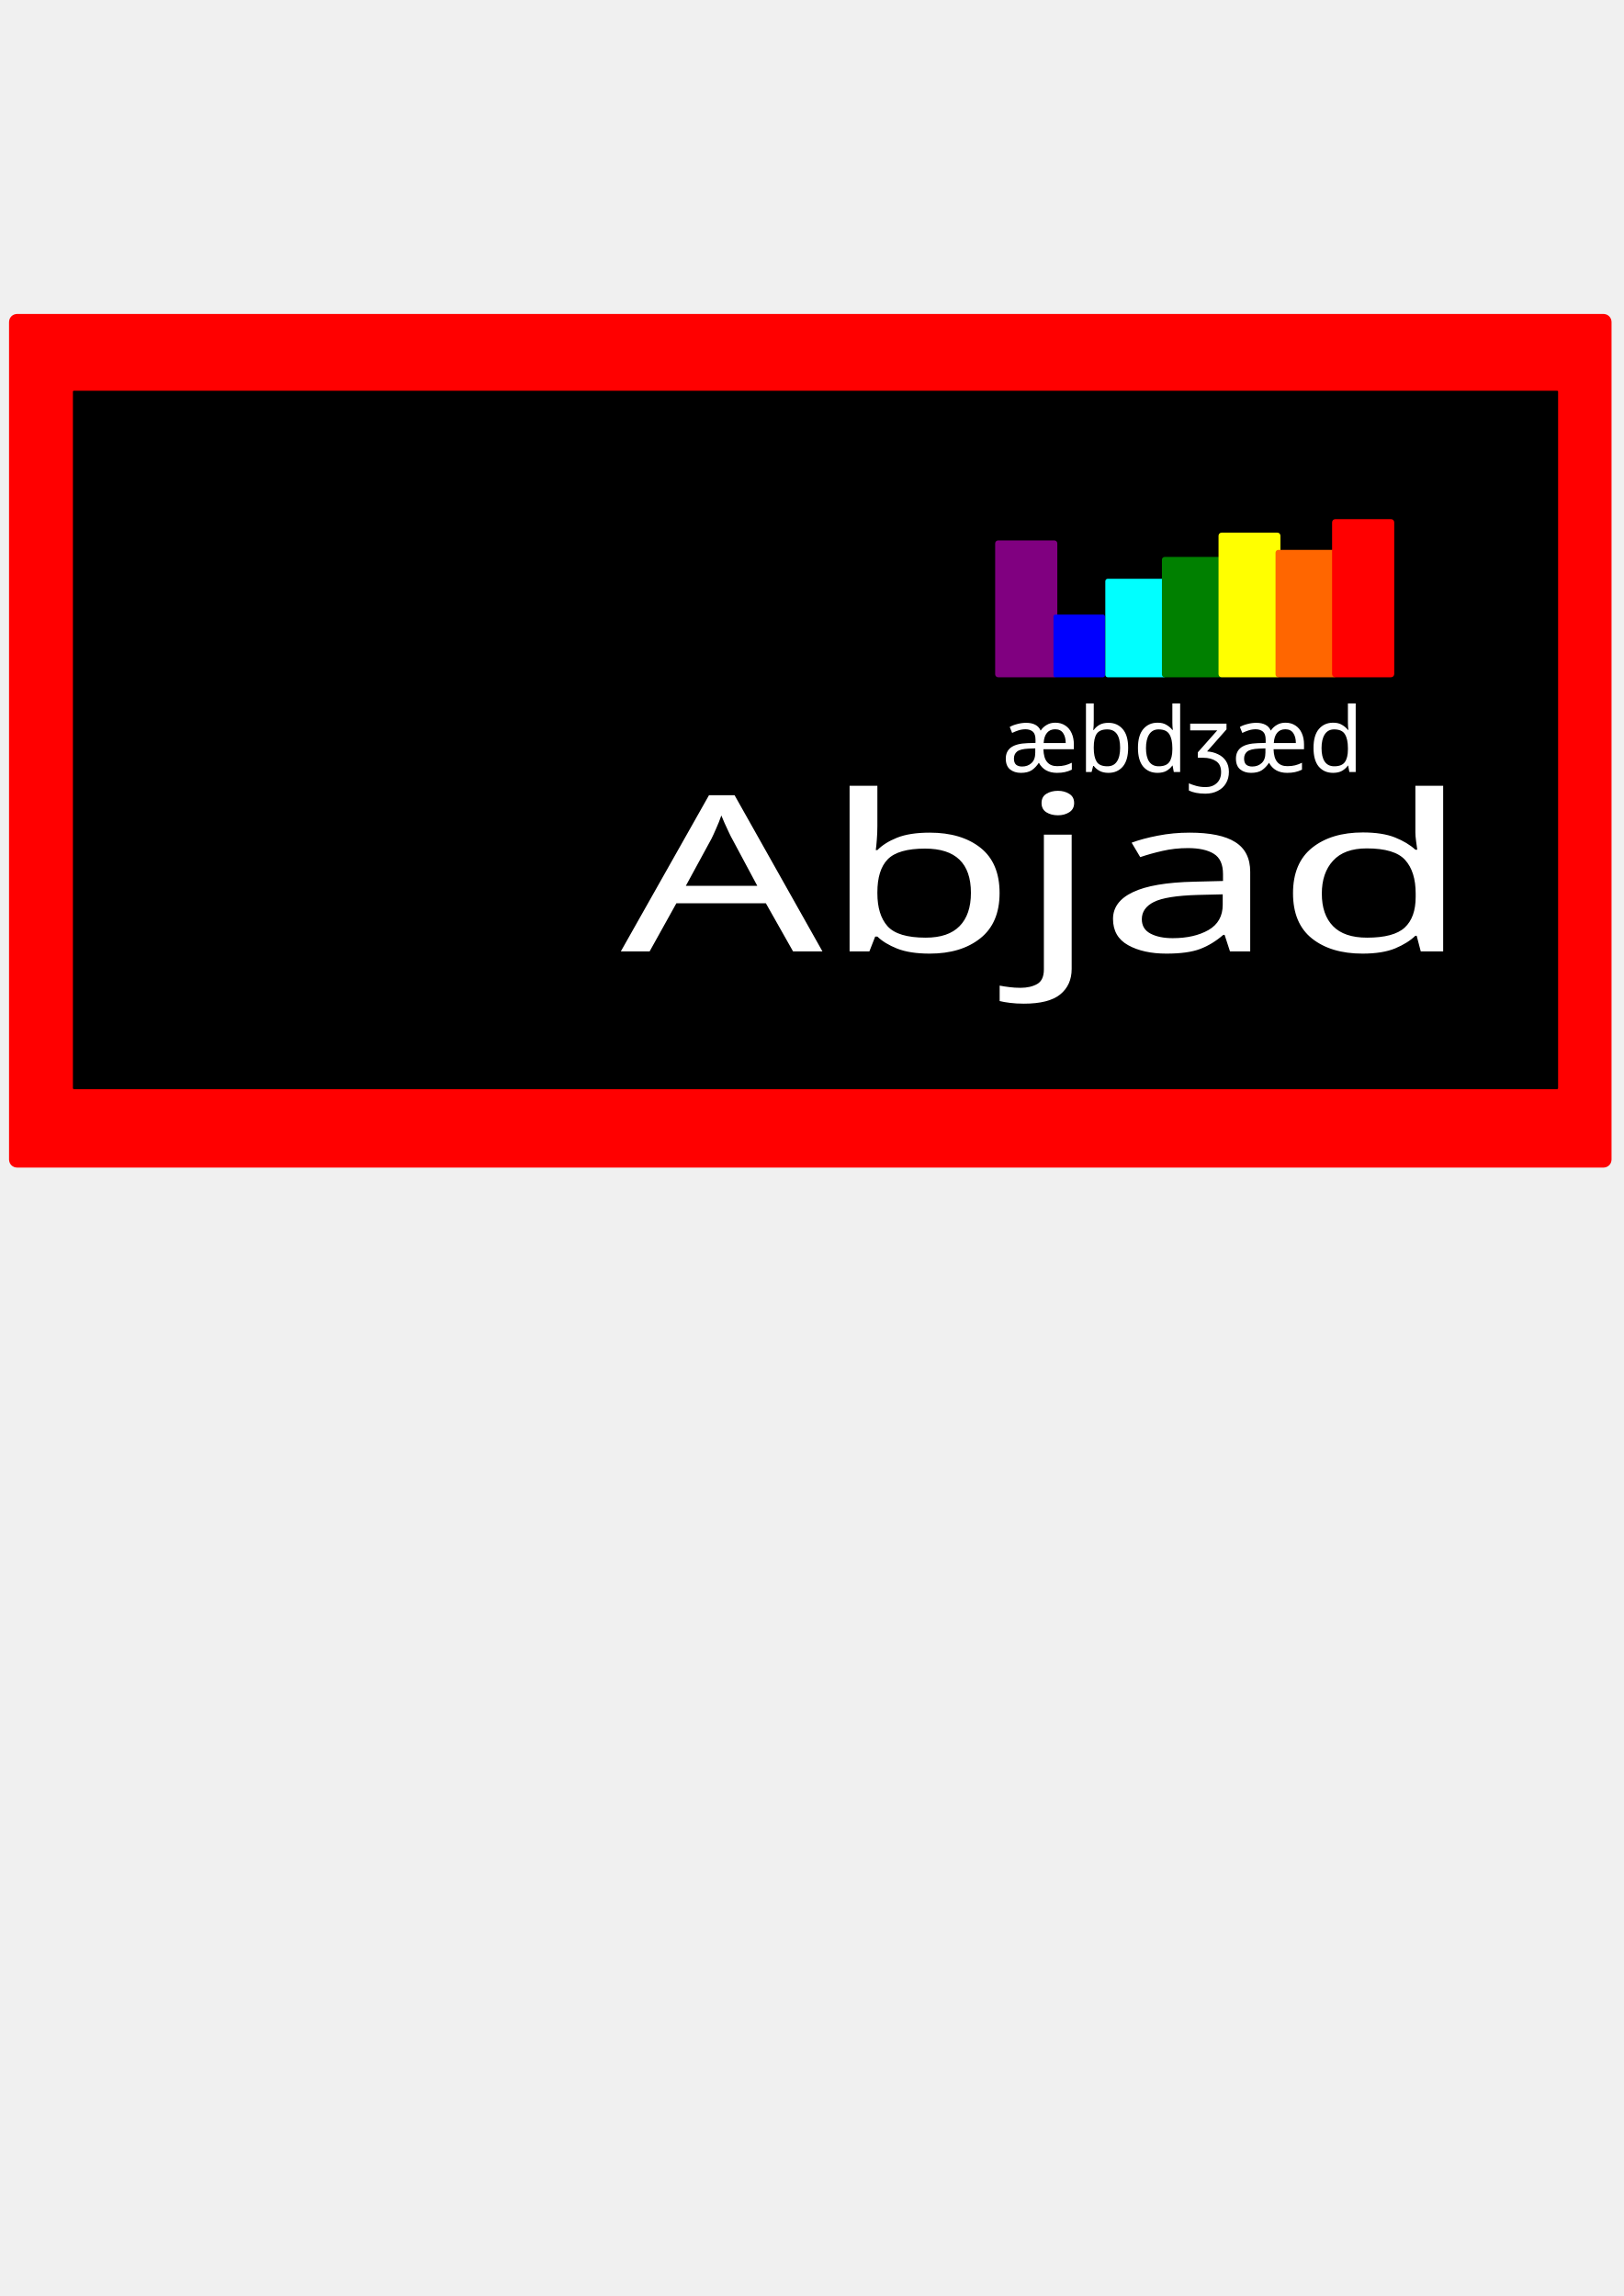
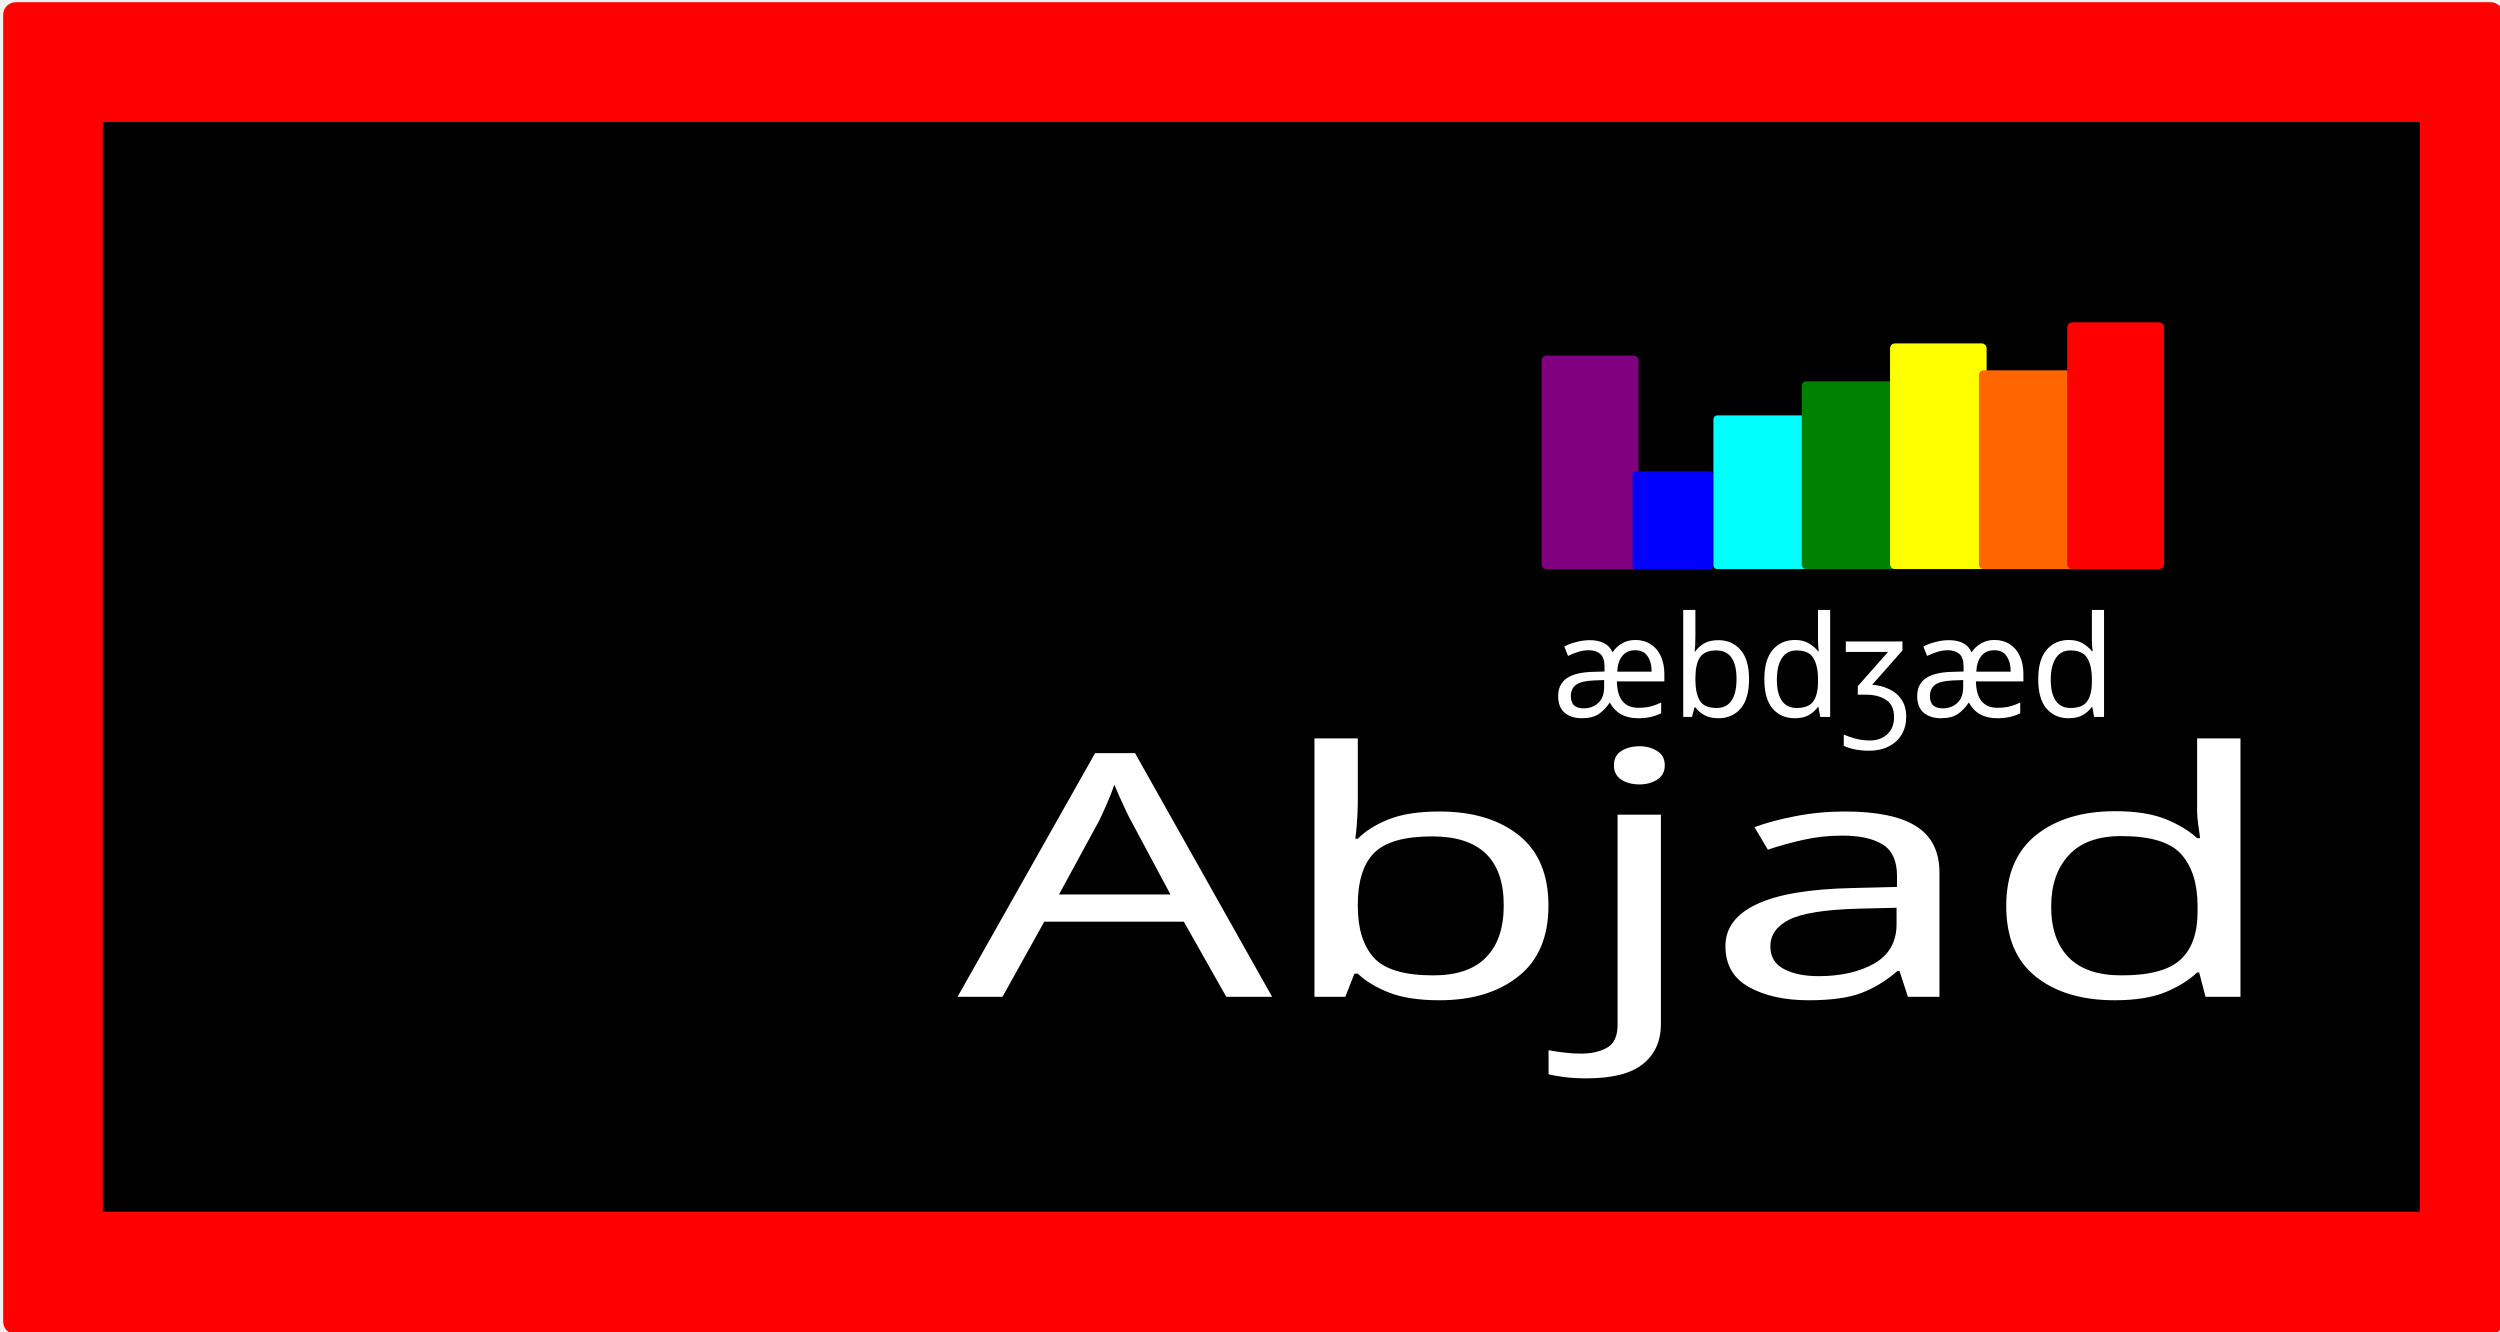
- <svg xmlns="http://www.w3.org/2000/svg" width="210mm" height="297mm" viewBox="0 0 210 297" version="1.1" id="svg8">
+ <svg xmlns="http://www.w3.org/2000/svg" width="207.258mm" height="110.42mm" viewBox="0 0 207.258 110.42" version="1.1" id="svg8">
  <defs id="defs2" />
  <g id="layer1">
-     <rect style="fill:#ff0000;stroke:#ff0000;stroke-width:1.77;stroke-opacity:1" id="rect901" width="205.488" height="108.65" x="2.054" y="41.498" ry="0.15" />
-     <rect style="fill:#000000;stroke-width:1.804" id="rect833" width="192.085" height="90.343" x="9.43" y="50.542" ry="0.128" />
-     <text xml:space="preserve" style="font-style:normal;font-weight:normal;font-size:33.93px;line-height:1.25;font-family:sans-serif;fill:#ffffff;fill-opacity:1;stroke:none;stroke-width:0.848" x="66.676" y="148.203" id="text837" transform="scale(1.204221,0.8304122)">
-       <tspan id="tspan835" x="66.676" y="148.203" style="font-style:normal;font-variant:normal;font-weight:normal;font-stretch:normal;font-family:'Bitstream Charter';-inkscape-font-specification:'Bitstream Charter';fill:#ffffff;stroke-width:0.848">Abjad</tspan>
+     <rect style="fill:#ff0000;stroke:#ff0000;stroke-width:1.77;stroke-opacity:1" id="rect901" width="205.488" height="108.65" x="1.148" y="1.069" ry="0.15" />
+     <rect style="fill:#000000;stroke-width:1.804" id="rect833" width="192.085" height="90.343" x="8.524" y="10.113" ry="0.128" />
+     <text xml:space="preserve" style="font-style:normal;font-weight:normal;font-size:33.93px;line-height:1.25;font-family:sans-serif;fill:#ffffff;fill-opacity:1;stroke:none;stroke-width:0.848" x="65.923" y="99.517" id="text837" transform="scale(1.204221,0.8304122)">
+       <tspan id="tspan835" x="65.923" y="99.517" style="font-style:normal;font-variant:normal;font-weight:normal;font-stretch:normal;font-family:'Bitstream Charter';-inkscape-font-specification:'Bitstream Charter';fill:#ffffff;stroke-width:0.848">Abjad</tspan>
    </text>
-     <text xml:space="preserve" style="font-style:normal;font-weight:normal;font-size:11.576px;line-height:1.25;font-family:sans-serif;fill:#ffffff;fill-opacity:1;stroke:none;stroke-width:0.289" x="130.585" y="99.075" id="text841" transform="scale(0.992103,1.00796)">
-       <tspan id="tspan839" x="130.585" y="99.075" style="fill:#ffffff;stroke-width:0.289">æbdʒæd</tspan>
+     <text xml:space="preserve" style="font-style:normal;font-weight:normal;font-size:11.576px;line-height:1.25;font-family:sans-serif;fill:#ffffff;fill-opacity:1;stroke:none;stroke-width:0.289" x="129.672" y="58.965" id="text841" transform="scale(0.992103,1.00796)">
+       <tspan id="tspan839" x="129.672" y="58.965" style="fill:#ffffff;stroke-width:0.289">æbdʒæd</tspan>
    </text>
-     <rect style="fill:#00ffff;stroke:#00ffff;stroke-width:0.539;stroke-opacity:1" id="rect843-79" width="7.351" height="12.203" x="143.224" y="75.135" ry="0.042" />
-     <rect style="fill:#008000;stroke:#008000;stroke-width:0.597;stroke-opacity:1" id="rect843-7-7" width="7.351" height="14.969" x="150.575" y="72.34" ry="0.052" />
-     <rect style="fill:#ffff00;stroke:#ffff00;stroke-width:0.656;stroke-opacity:1" id="rect843-6" width="7.351" height="18.053" x="157.926" y="69.227" ry="0.062" />
-     <rect style="fill:#ff6600;stroke:#ff6600;stroke-width:0.615;stroke-opacity:1" id="rect843-7-2" width="7.351" height="15.864" x="165.277" y="71.436" ry="0.055" />
-     <rect style="fill:#ff0000;stroke:#ff0000;stroke-width:0.687;stroke-opacity:1" id="rect843-71" width="7.351" height="19.77" x="172.628" y="67.494" ry="0.068" />
-     <rect style="fill:#800080;stroke:#800080;stroke-width:0.64;stroke-opacity:1" id="rect843" width="7.398" height="17.062" x="129.028" y="70.226" ry="0.059" />
-     <rect style="fill:#0000ff;stroke:#0000ff;stroke-width:0.396;stroke-opacity:1" id="rect843-7" width="6.262" height="7.711" x="136.449" y="79.699" ry="0.027" />
+     <rect style="fill:#00ffff;stroke:#00ffff;stroke-width:0.539;stroke-opacity:1" id="rect843-79" width="7.351" height="12.203" x="142.318" y="34.706" ry="0.042" />
+     <rect style="fill:#008000;stroke:#008000;stroke-width:0.597;stroke-opacity:1" id="rect843-7-7" width="7.351" height="14.969" x="149.668" y="31.911" ry="0.052" />
+     <rect style="fill:#ffff00;stroke:#ffff00;stroke-width:0.656;stroke-opacity:1" id="rect843-6" width="7.351" height="18.053" x="157.019" y="28.797" ry="0.062" />
+     <rect style="fill:#ff6600;stroke:#ff6600;stroke-width:0.615;stroke-opacity:1" id="rect843-7-2" width="7.351" height="15.864" x="164.37" y="31.007" ry="0.055" />
+     <rect style="fill:#ff0000;stroke:#ff0000;stroke-width:0.687;stroke-opacity:1" id="rect843-71" width="7.351" height="19.77" x="171.721" y="27.065" ry="0.068" />
+     <rect style="fill:#800080;stroke:#800080;stroke-width:0.64;stroke-opacity:1" id="rect843" width="7.398" height="17.062" x="128.122" y="29.797" ry="0.059" />
+     <rect style="fill:#0000ff;stroke:#0000ff;stroke-width:0.396;stroke-opacity:1" id="rect843-7" width="6.262" height="7.711" x="135.542" y="39.27" ry="0.027" />
  </g>
</svg>
